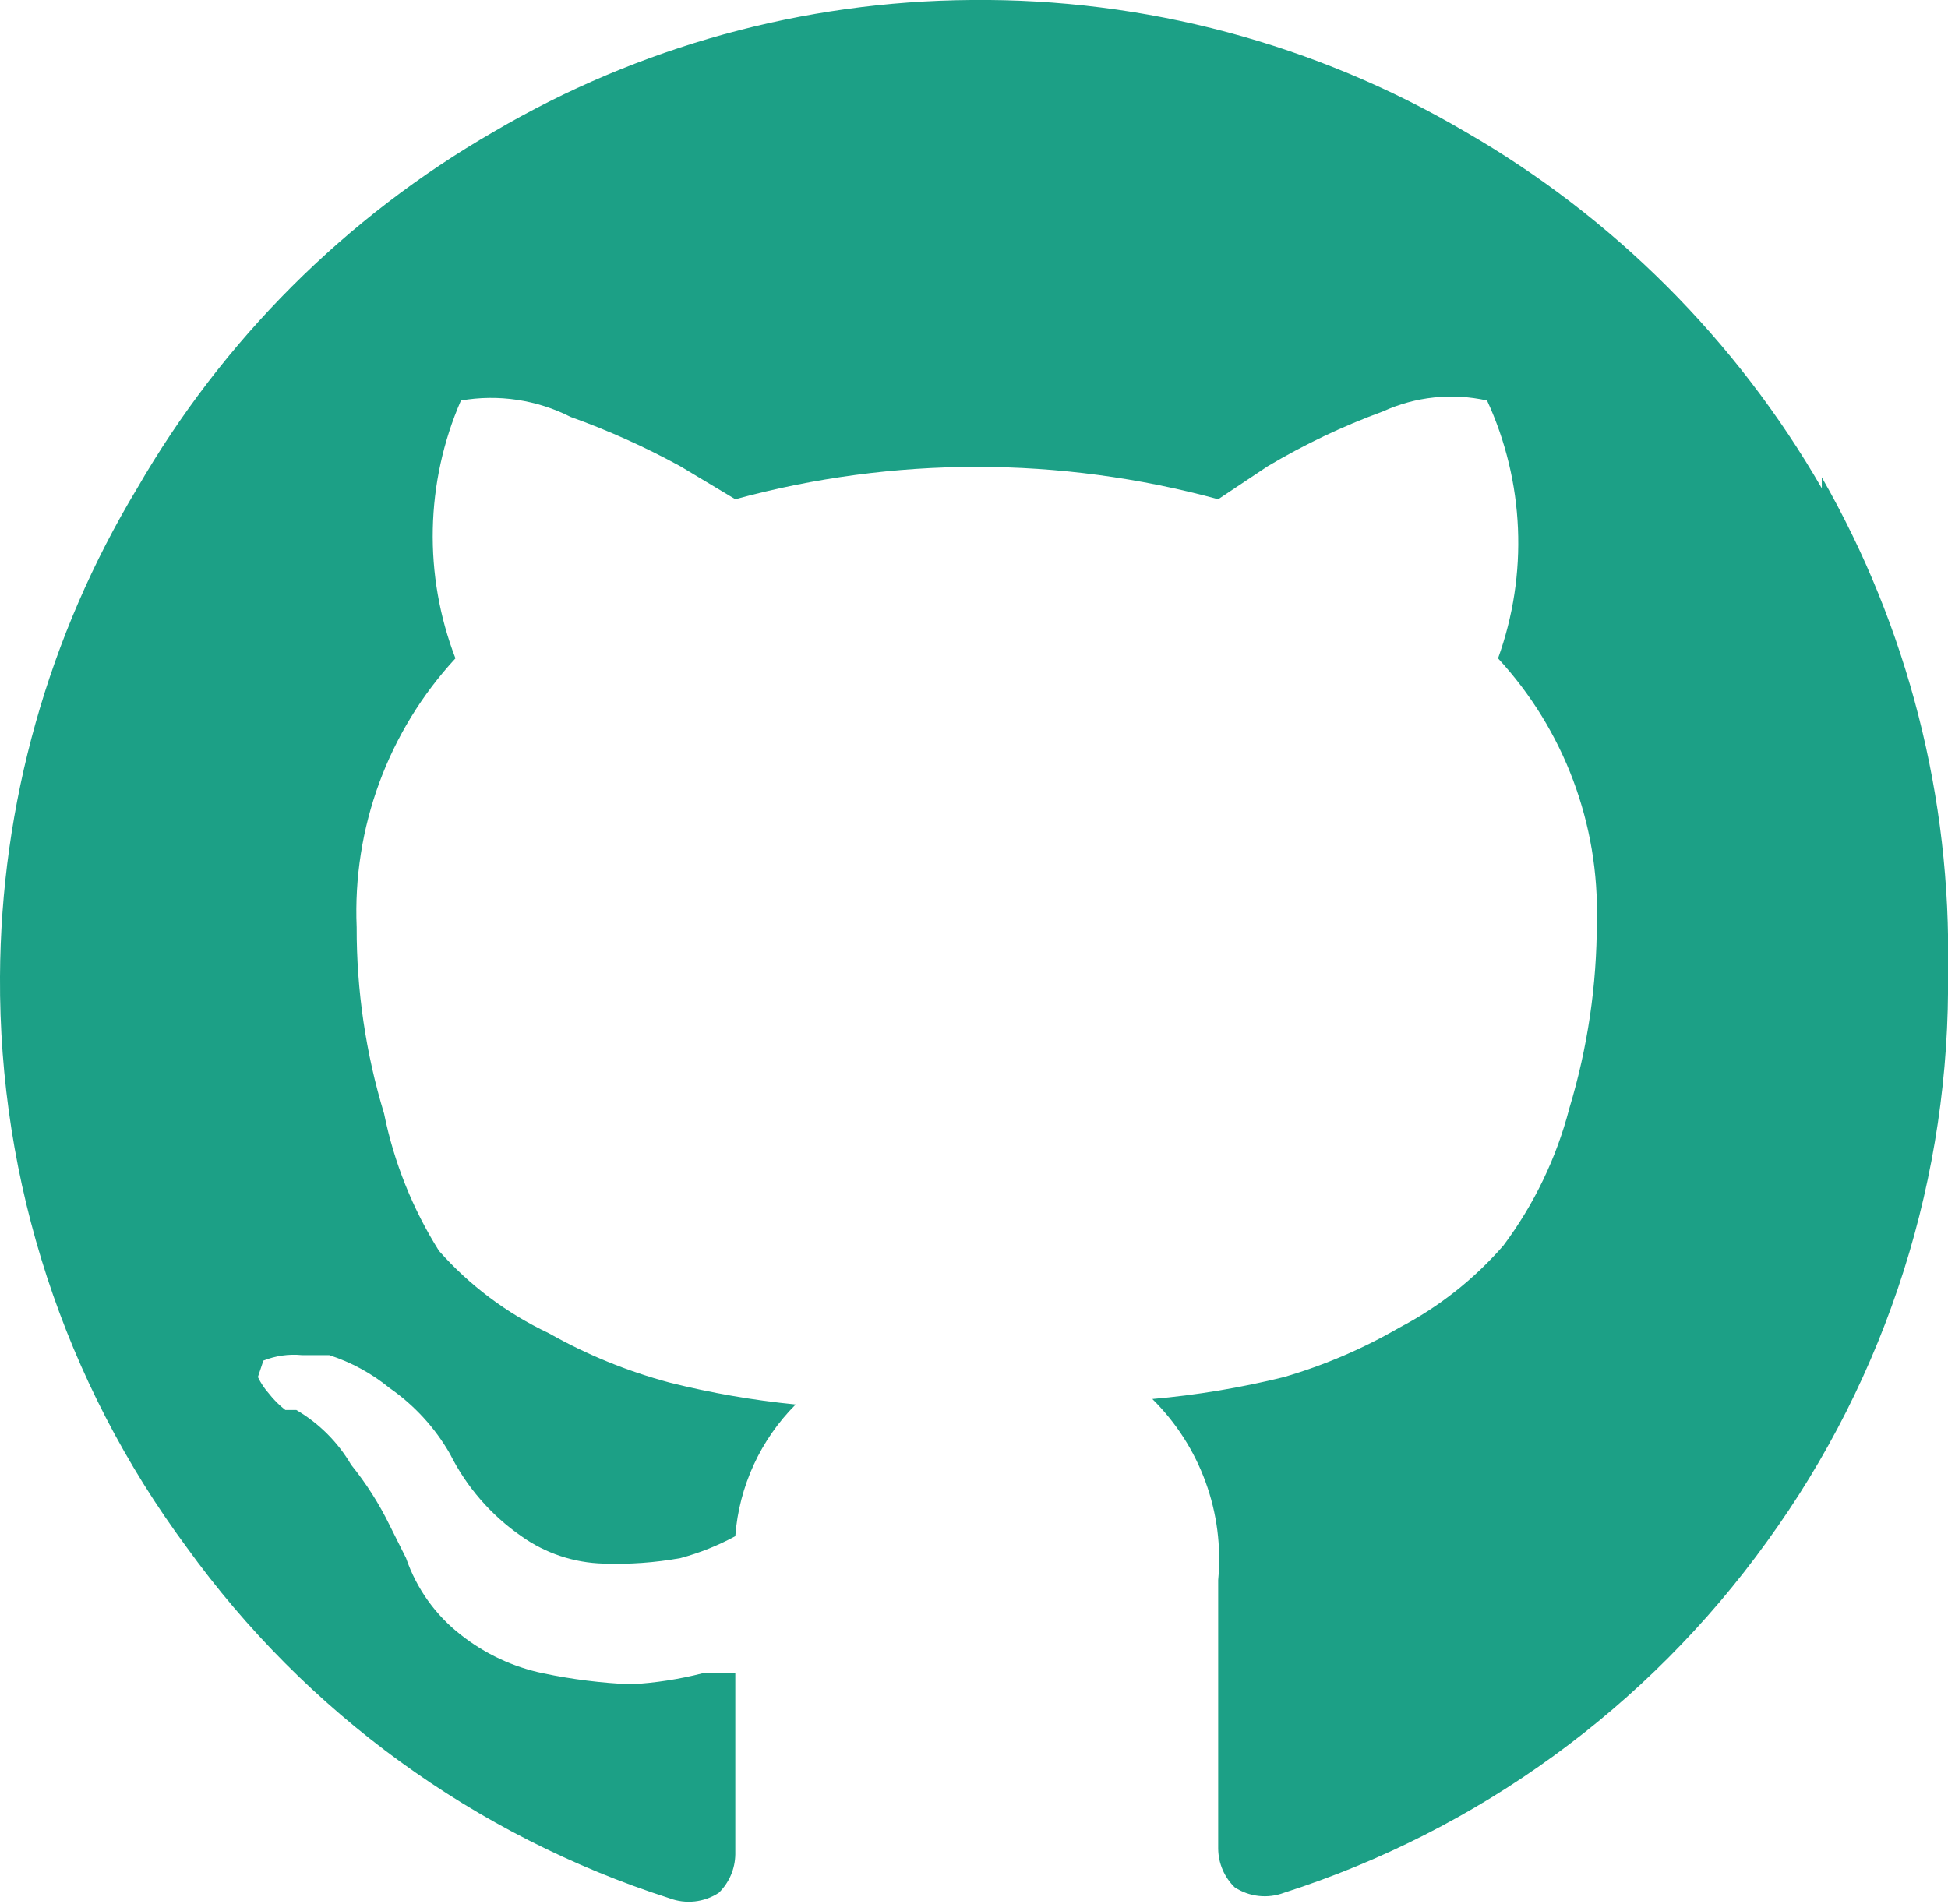
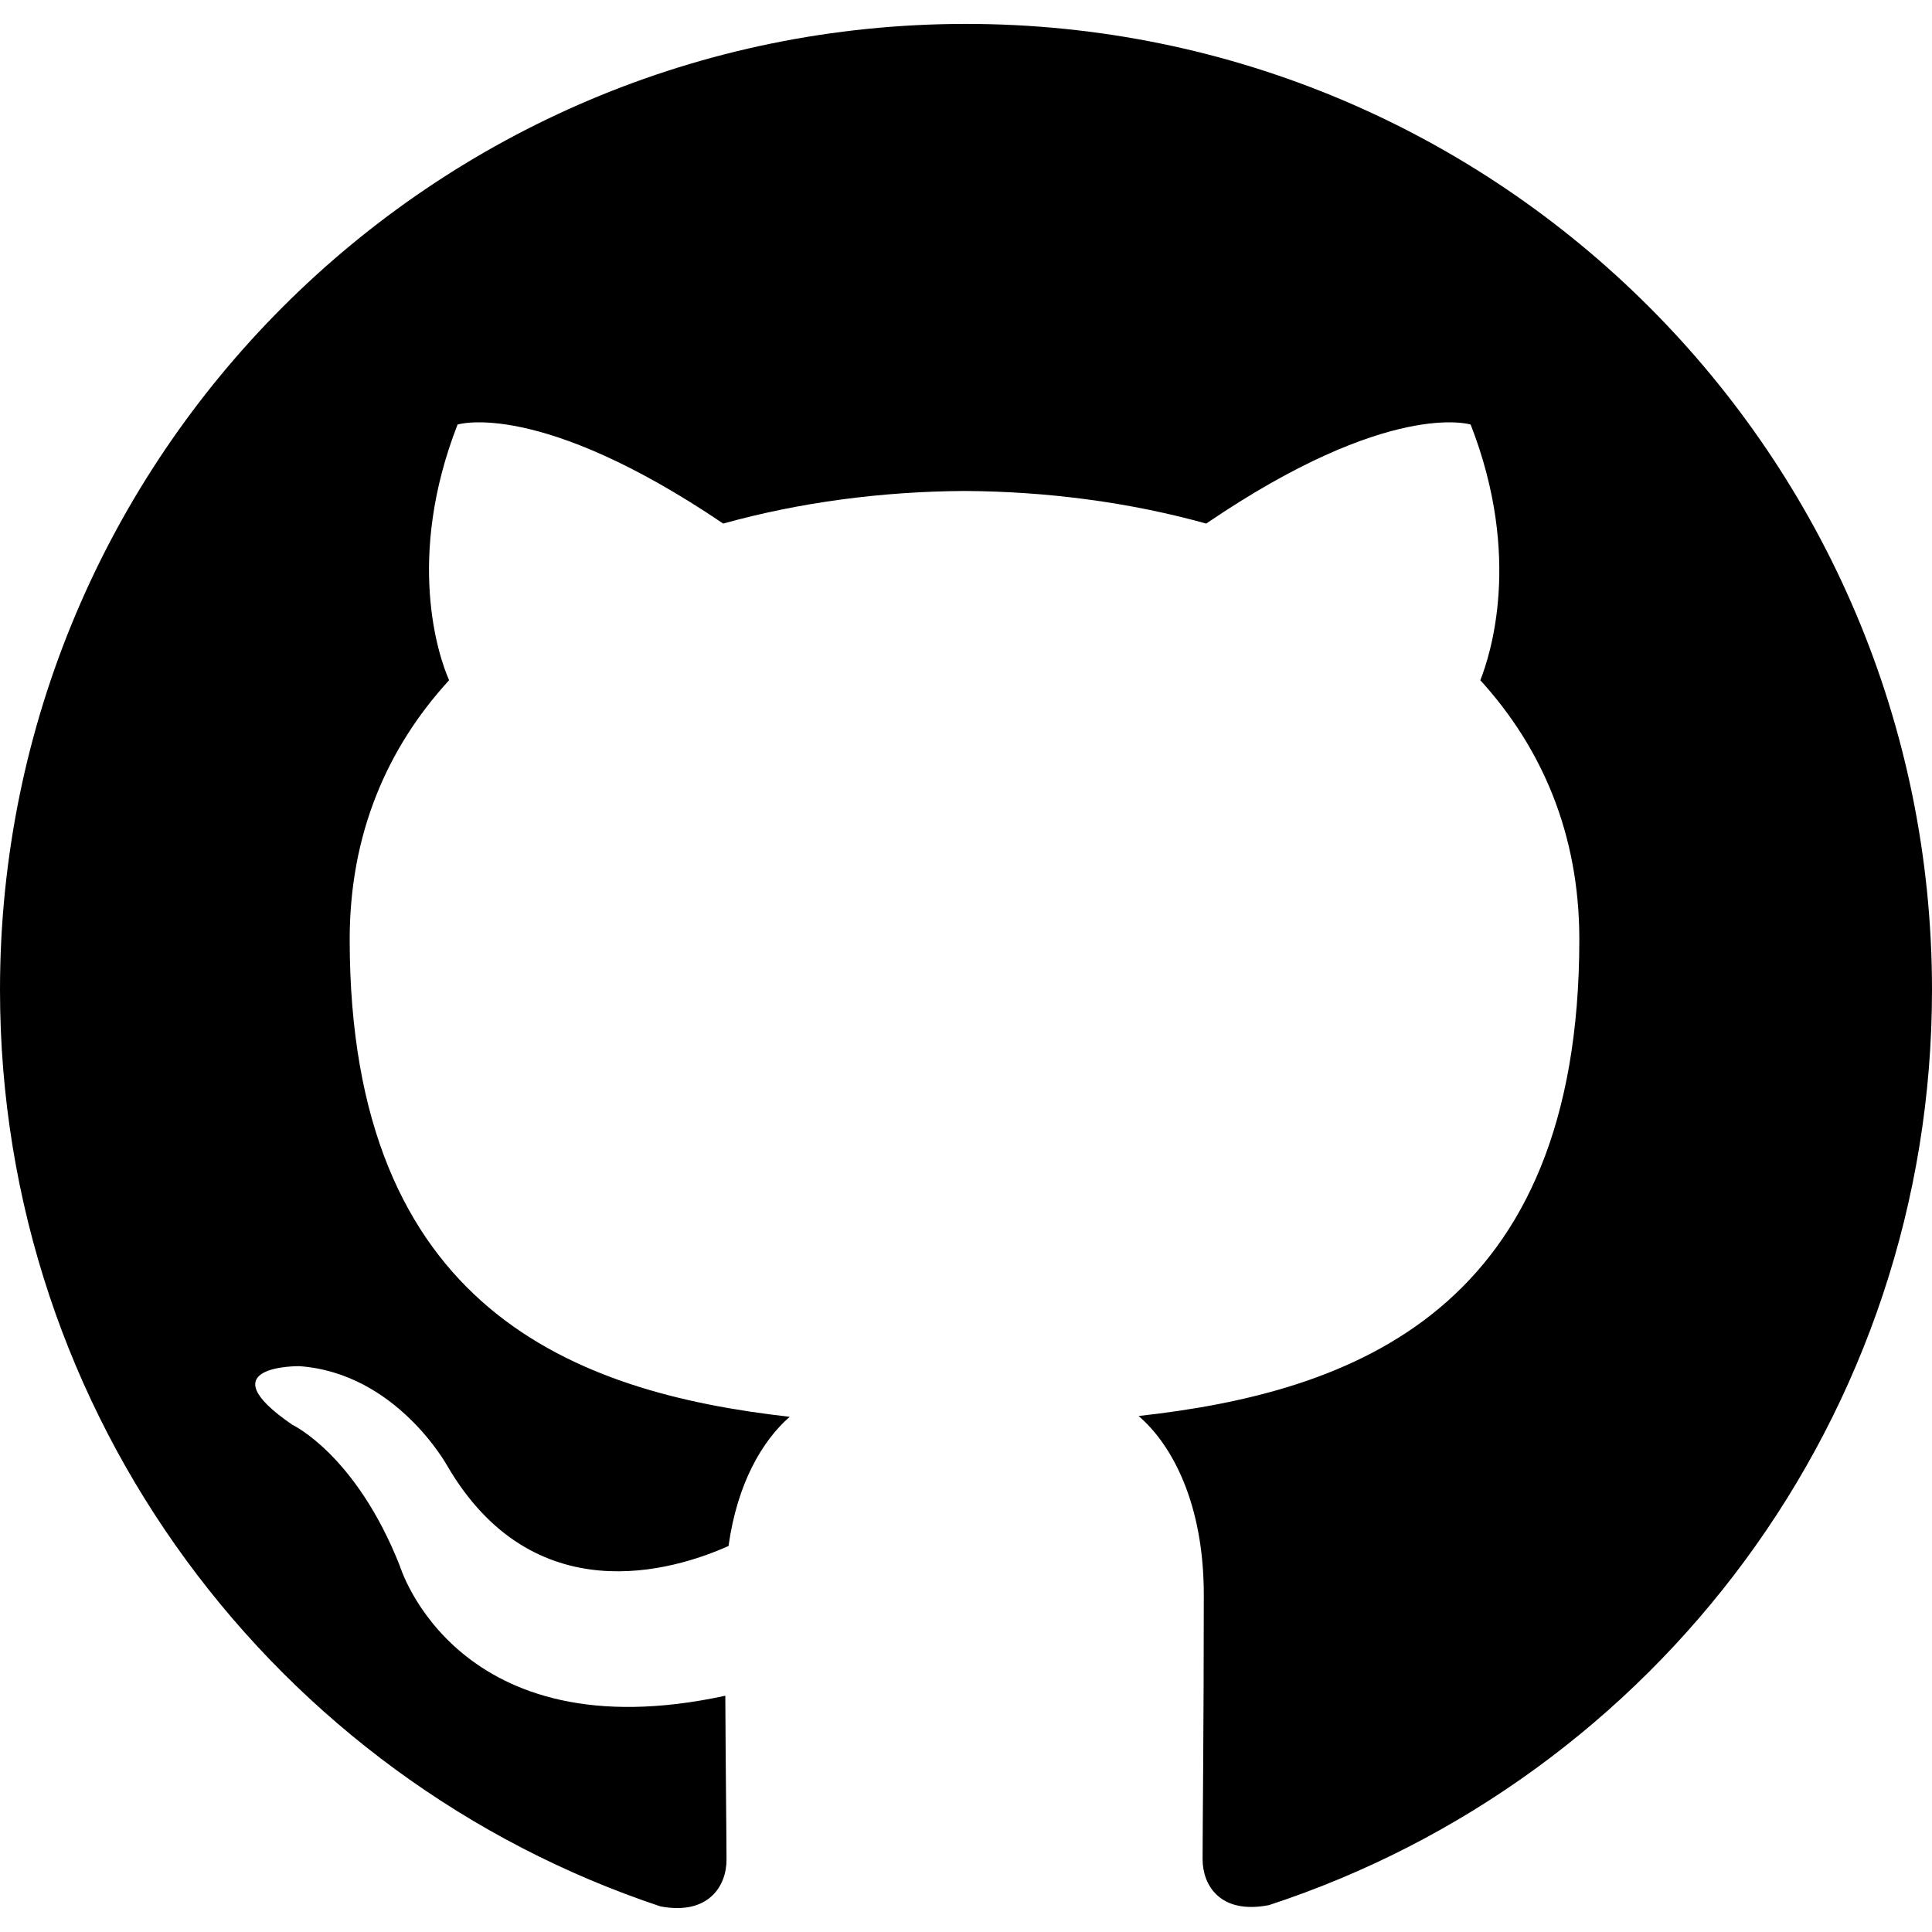
- <svg xmlns="http://www.w3.org/2000/svg" viewBox="0 0 35.5 34.7">
-   <path fill="#1ca086" d="M33.2 8.9a17.7 17.7 0 0 0-6.5-6.5 17.4 17.4 0 0 0-9-2.4A17.4 17.4 0 0 0 9 2.4a17.7 17.7 0 0 0-6.5 6.5A17.4 17.4 0 0 0 0 17.8a17.3 17.3 0 0 0 3.4 10.4 17.4 17.4 0 0 0 8.8 6.4 1 1 0 0 0 .9-.1 1 1 0 0 0 .3-.7v-1.3-2h-.6a6.8 6.8 0 0 1-1.3.2 9.8 9.8 0 0 1-1.6-.2 3.6 3.6 0 0 1-1.5-.7 3 3 0 0 1-1-1.4l-.3-.6a5.8 5.8 0 0 0-.7-1.1 2.8 2.8 0 0 0-1-1h-.2a1.7 1.7 0 0 1-.3-.3 1.3 1.3 0 0 1-.2-.3l.1-.3a1.5 1.5 0 0 1 .7-.1H6a3.4 3.4 0 0 1 1.1.6 3.7 3.7 0 0 1 1.1 1.2A4 4 0 0 0 9.5 28a2.7 2.7 0 0 0 1.5.5 6.6 6.6 0 0 0 1.4-.1 4.6 4.6 0 0 0 1-.4 3.8 3.8 0 0 1 1.1-2.4 15.8 15.8 0 0 1-2.3-.4 9.4 9.4 0 0 1-2.2-.9A6.2 6.2 0 0 1 8 22.8 7.5 7.5 0 0 1 7 20.3a11.6 11.6 0 0 1-.5-3.4A6.8 6.8 0 0 1 8.3 12a6.2 6.2 0 0 1 .1-4.7 3.2 3.2 0 0 1 2 .3 14 14 0 0 1 2 .9l1 .6a16.7 16.7 0 0 1 8.8 0l.9-.6a12.5 12.5 0 0 1 2.1-1 3 3 0 0 1 1.9-.2 6.2 6.2 0 0 1 .2 4.7 6.8 6.8 0 0 1 1.8 4.8 11.7 11.7 0 0 1-.5 3.4 7.2 7.2 0 0 1-1.2 2.5 6.5 6.5 0 0 1-1.9 1.5 9.5 9.5 0 0 1-2.1.9 15.8 15.8 0 0 1-2.4.4 4.1 4.1 0 0 1 1.2 3.3v4.9a1 1 0 0 0 .3.7 1 1 0 0 0 .9.1 17.4 17.4 0 0 0 8.8-6.4 17.3 17.3 0 0 0 3.3-10.4 17.4 17.4 0 0 0-2.3-9z" data-name="Path 291" />
+ <svg xmlns="http://www.w3.org/2000/svg" role="img" viewBox="0 0 24 24">
+   <path d="M12 .297c-6.63 0-12 5.373-12 12 0 5.303 3.438 9.8 8.205 11.385.6.113.82-.258.82-.577 0-.285-.01-1.04-.015-2.04-3.338.724-4.042-1.61-4.042-1.61C4.422 18.07 3.633 17.7 3.633 17.7c-1.087-.744.084-.729.084-.729 1.205.084 1.838 1.236 1.838 1.236 1.07 1.835 2.809 1.305 3.495.998.108-.776.417-1.305.76-1.605-2.665-.3-5.466-1.332-5.466-5.93 0-1.31.465-2.38 1.235-3.22-.135-.303-.54-1.523.105-3.176 0 0 1.005-.322 3.3 1.23.96-.267 1.98-.399 3-.405 1.02.006 2.04.138 3 .405 2.28-1.552 3.285-1.23 3.285-1.23.645 1.653.24 2.873.12 3.176.765.84 1.23 1.91 1.23 3.22 0 4.61-2.805 5.625-5.475 5.92.42.36.81 1.096.81 2.22 0 1.606-.015 2.896-.015 3.286 0 .315.21.69.825.57C20.565 22.092 24 17.592 24 12.297c0-6.627-5.373-12-12-12" />
</svg>
